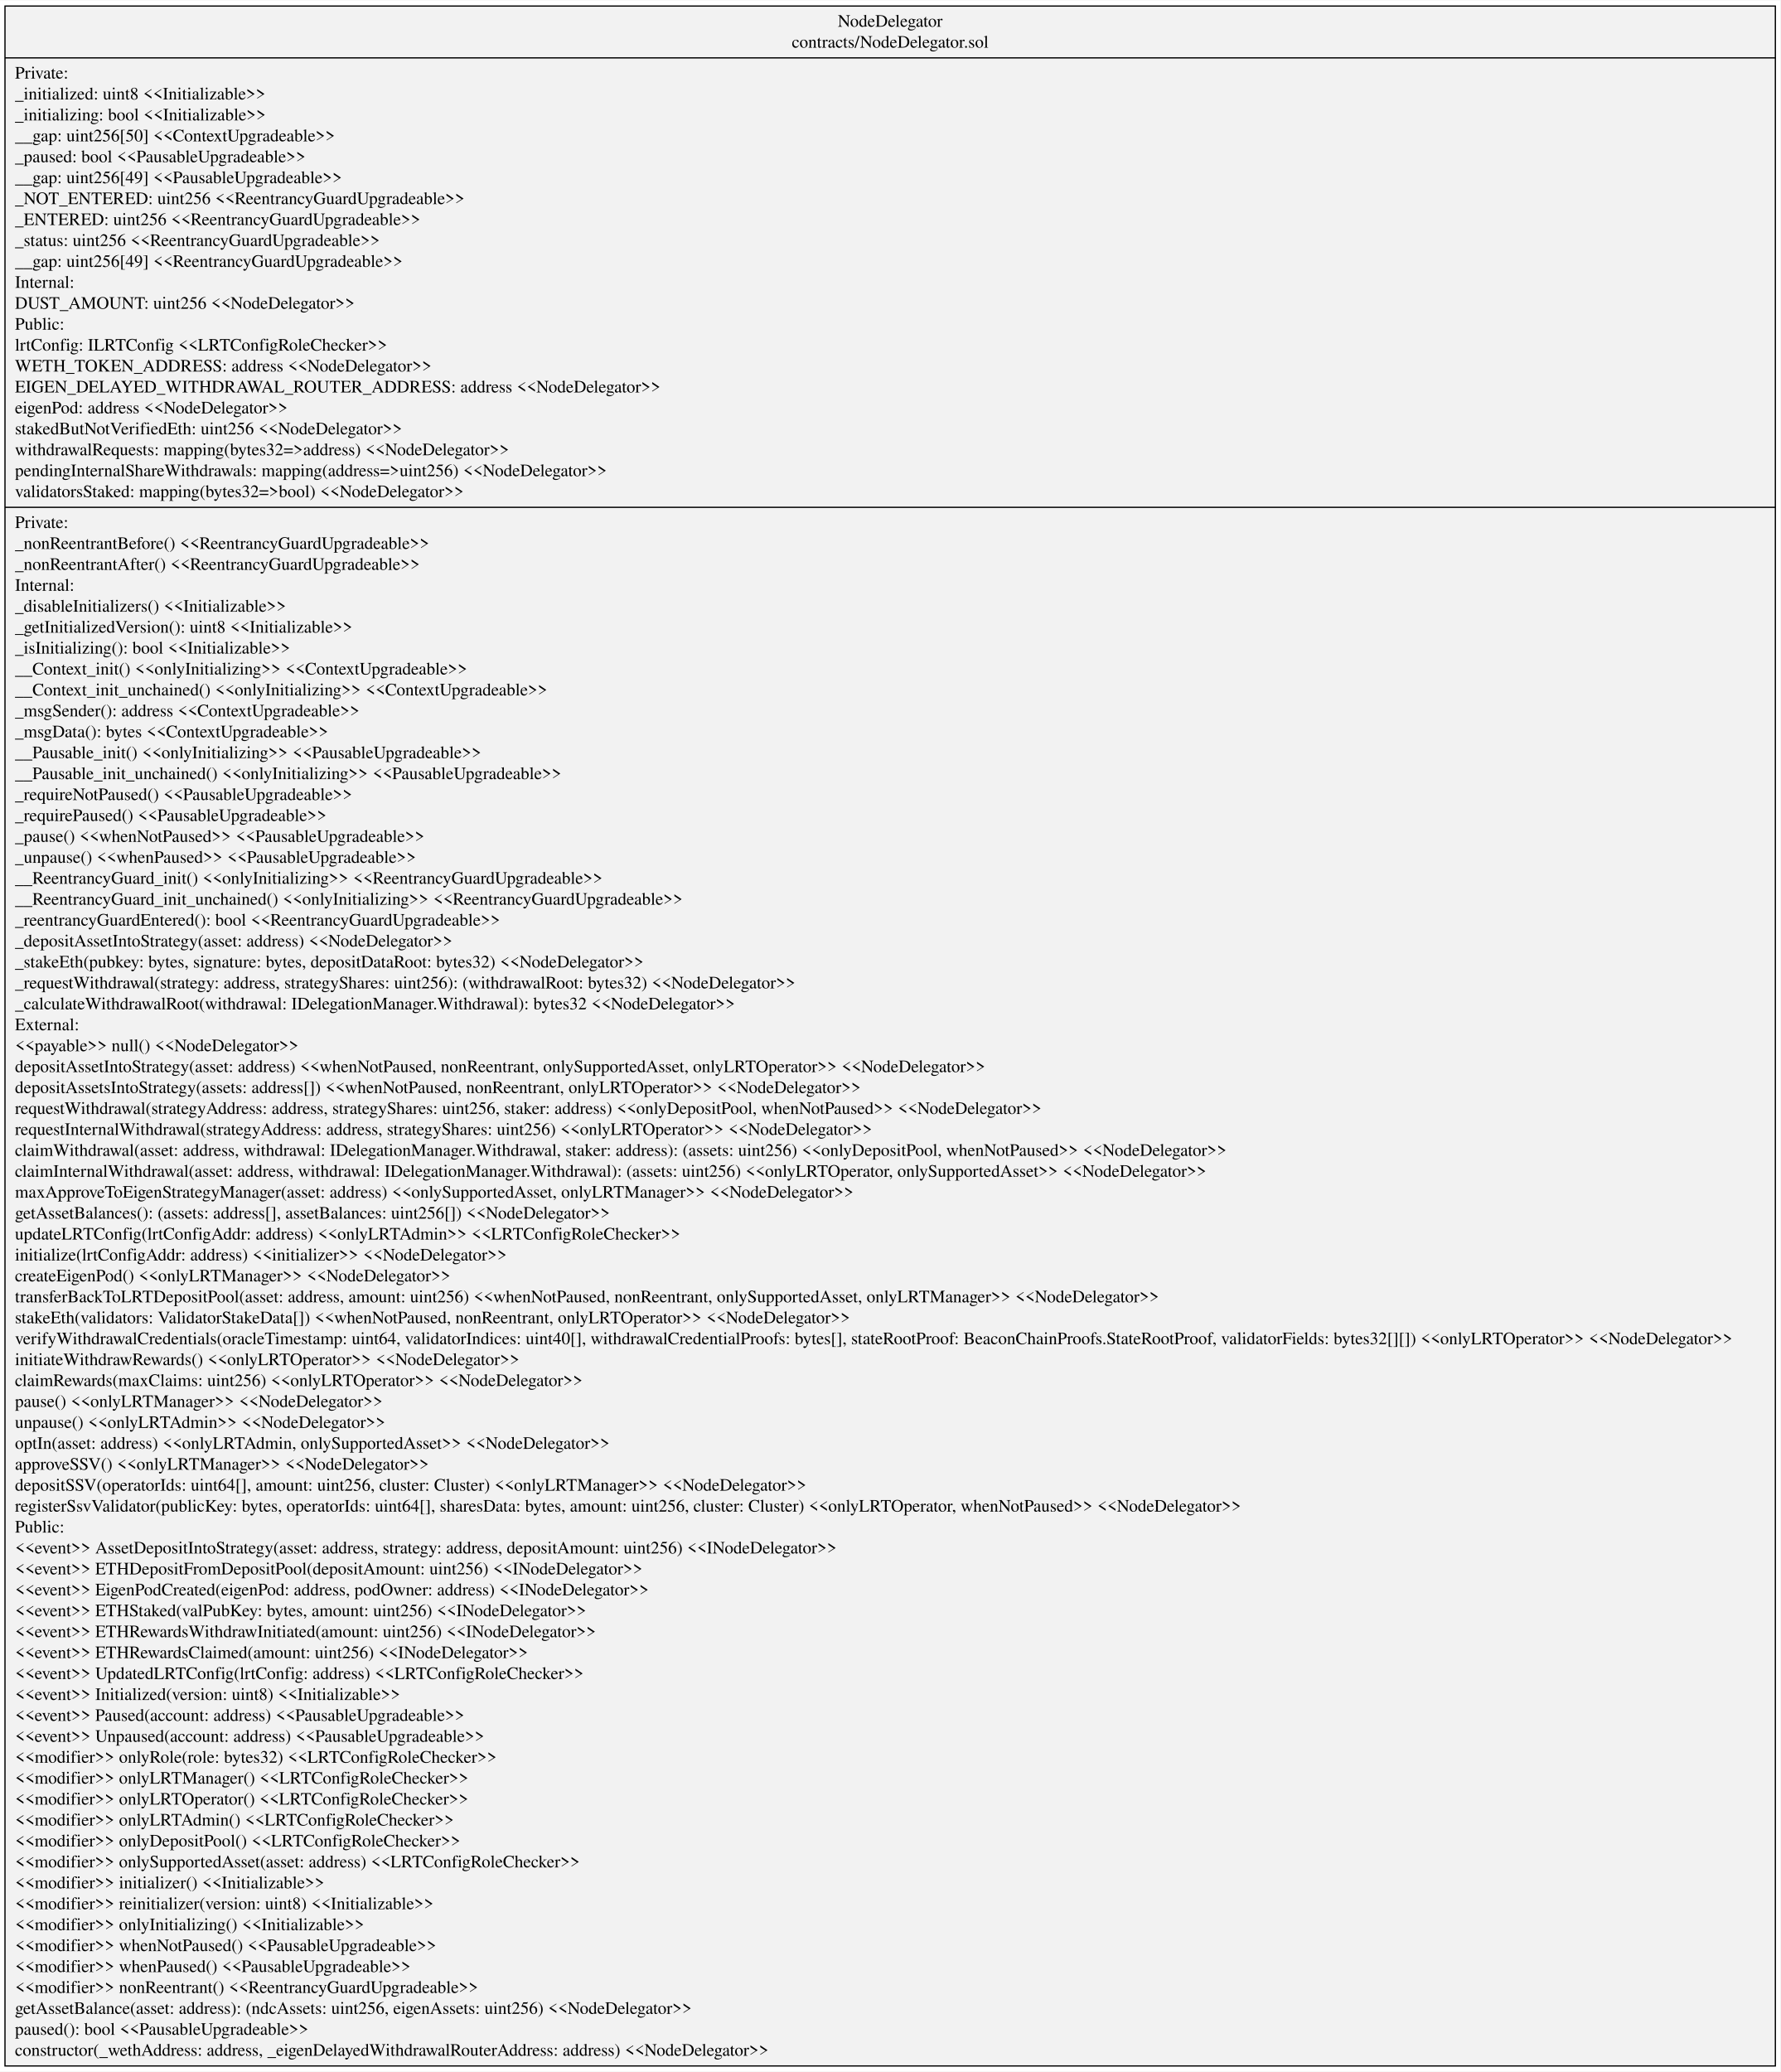
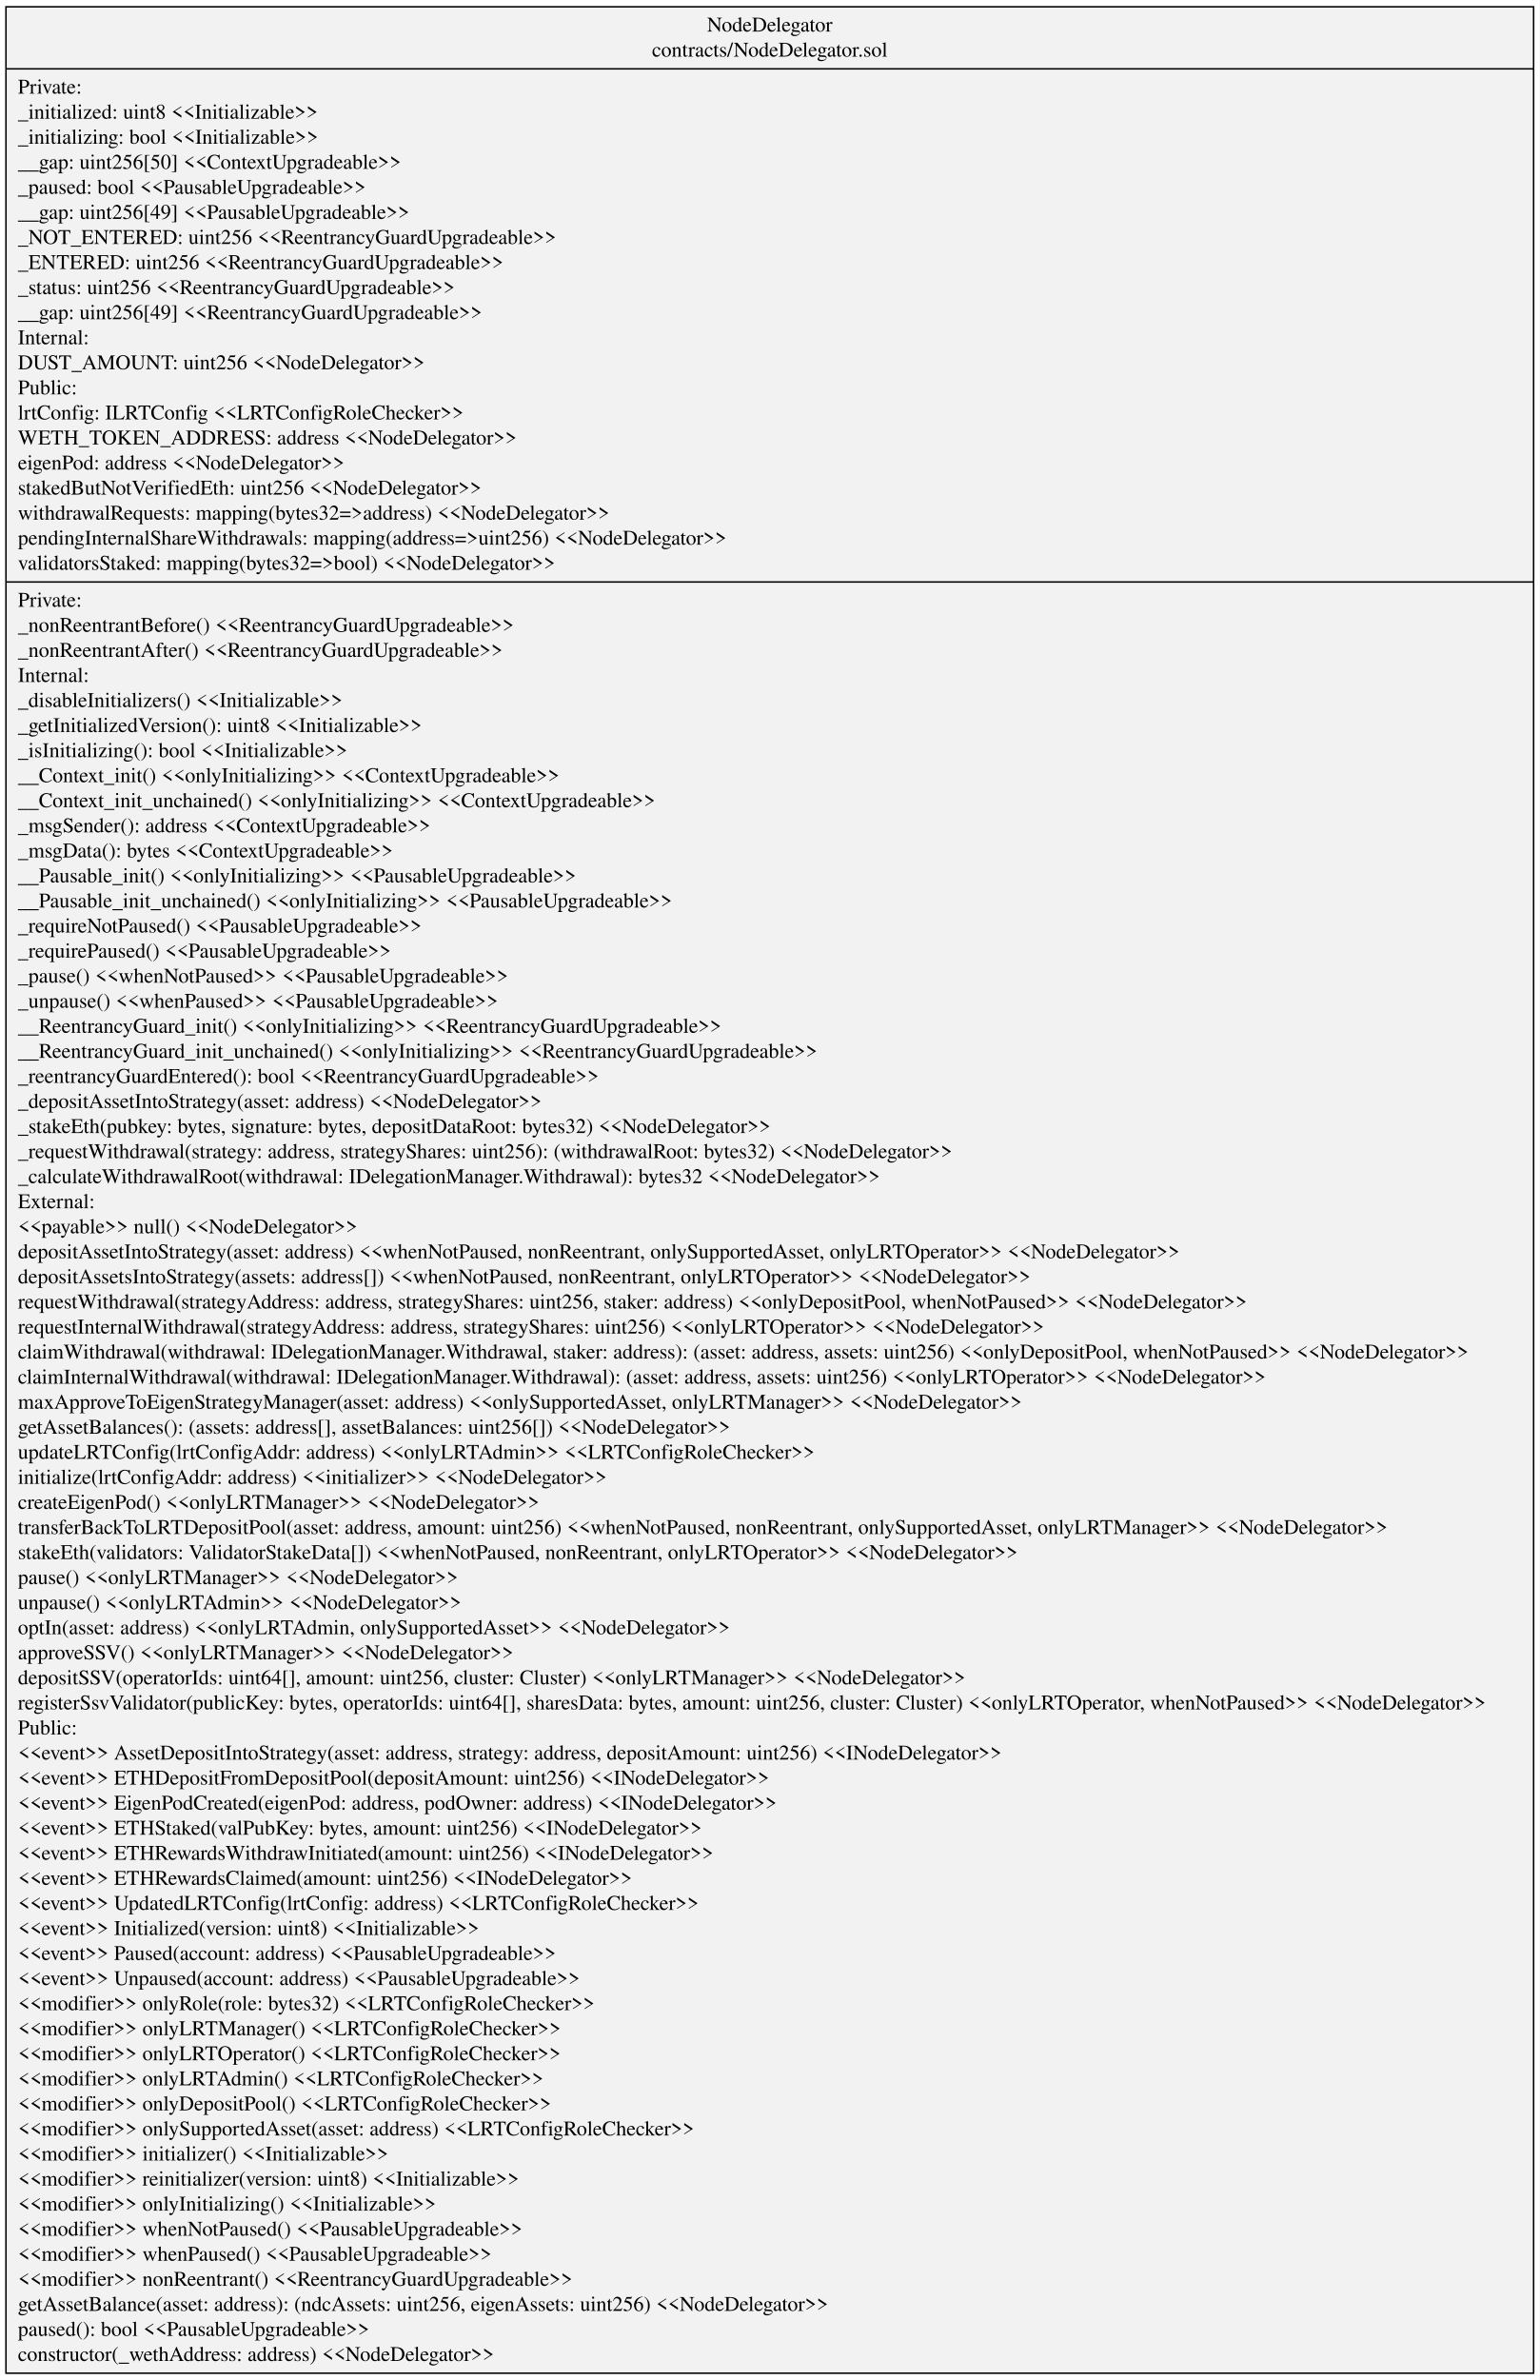
- <svg xmlns="http://www.w3.org/2000/svg" width="1429pt" height="1663pt" viewBox="0.00 0.00 1429.27 1662.60">
-   <g id="graph0" class="graph" transform="scale(1 1) rotate(0) translate(4 1658.6)">
-     <polygon fill="white" stroke="transparent" points="-4,4 -4,-1658.6 1425.27,-1658.6 1425.27,4 -4,4" />
+ <svg xmlns="http://www.w3.org/2000/svg" width="1032pt" height="1595pt" viewBox="0.00 0.00 1032.33 1595.40">
+   <g id="graph0" class="graph" transform="scale(1 1) rotate(0) translate(4 1591.4)">
+     <polygon fill="white" stroke="transparent" points="-4,4 -4,-1591.4 1028.33,-1591.4 1028.33,4 -4,4" />
    <g id="node1" class="node">
-       <polygon fill="#f2f2f2" stroke="black" points="0,-0.5 0,-1654.1 1421.27,-1654.1 1421.27,-0.5 0,-0.5" />
-       <text text-anchor="middle" x="710.64" y="-1637.5" font-family="Times,serif" font-size="14.00">NodeDelegator</text>
-       <text text-anchor="middle" x="710.64" y="-1620.7" font-family="Times,serif" font-size="14.00">contracts/NodeDelegator.sol</text>
-       <polyline fill="none" stroke="black" points="0,-1612.5 1421.27,-1612.5 " />
-       <text text-anchor="start" x="8" y="-1595.9" font-family="Times,serif" font-size="14.00">Private:</text>
-       <text text-anchor="start" x="8" y="-1579.1" font-family="Times,serif" font-size="14.00">   _initialized: uint8 &lt;&lt;Initializable&gt;&gt;</text>
-       <text text-anchor="start" x="8" y="-1562.3" font-family="Times,serif" font-size="14.00">   _initializing: bool &lt;&lt;Initializable&gt;&gt;</text>
-       <text text-anchor="start" x="8" y="-1545.5" font-family="Times,serif" font-size="14.00">   __gap: uint256[50] &lt;&lt;ContextUpgradeable&gt;&gt;</text>
-       <text text-anchor="start" x="8" y="-1528.7" font-family="Times,serif" font-size="14.00">   _paused: bool &lt;&lt;PausableUpgradeable&gt;&gt;</text>
-       <text text-anchor="start" x="8" y="-1511.9" font-family="Times,serif" font-size="14.00">   __gap: uint256[49] &lt;&lt;PausableUpgradeable&gt;&gt;</text>
-       <text text-anchor="start" x="8" y="-1495.1" font-family="Times,serif" font-size="14.00">   _NOT_ENTERED: uint256 &lt;&lt;ReentrancyGuardUpgradeable&gt;&gt;</text>
-       <text text-anchor="start" x="8" y="-1478.3" font-family="Times,serif" font-size="14.00">   _ENTERED: uint256 &lt;&lt;ReentrancyGuardUpgradeable&gt;&gt;</text>
-       <text text-anchor="start" x="8" y="-1461.5" font-family="Times,serif" font-size="14.00">   _status: uint256 &lt;&lt;ReentrancyGuardUpgradeable&gt;&gt;</text>
-       <text text-anchor="start" x="8" y="-1444.7" font-family="Times,serif" font-size="14.00">   __gap: uint256[49] &lt;&lt;ReentrancyGuardUpgradeable&gt;&gt;</text>
-       <text text-anchor="start" x="8" y="-1427.9" font-family="Times,serif" font-size="14.00">Internal:</text>
-       <text text-anchor="start" x="8" y="-1411.1" font-family="Times,serif" font-size="14.00">   DUST_AMOUNT: uint256 &lt;&lt;NodeDelegator&gt;&gt;</text>
-       <text text-anchor="start" x="8" y="-1394.3" font-family="Times,serif" font-size="14.00">Public:</text>
-       <text text-anchor="start" x="8" y="-1377.5" font-family="Times,serif" font-size="14.00">   lrtConfig: ILRTConfig &lt;&lt;LRTConfigRoleChecker&gt;&gt;</text>
-       <text text-anchor="start" x="8" y="-1360.7" font-family="Times,serif" font-size="14.00">   WETH_TOKEN_ADDRESS: address &lt;&lt;NodeDelegator&gt;&gt;</text>
-       <text text-anchor="start" x="8" y="-1343.9" font-family="Times,serif" font-size="14.00">   EIGEN_DELAYED_WITHDRAWAL_ROUTER_ADDRESS: address &lt;&lt;NodeDelegator&gt;&gt;</text>
-       <text text-anchor="start" x="8" y="-1327.1" font-family="Times,serif" font-size="14.00">   eigenPod: address &lt;&lt;NodeDelegator&gt;&gt;</text>
-       <text text-anchor="start" x="8" y="-1310.3" font-family="Times,serif" font-size="14.00">   stakedButNotVerifiedEth: uint256 &lt;&lt;NodeDelegator&gt;&gt;</text>
-       <text text-anchor="start" x="8" y="-1293.5" font-family="Times,serif" font-size="14.00">   withdrawalRequests: mapping(bytes32=&gt;address) &lt;&lt;NodeDelegator&gt;&gt;</text>
-       <text text-anchor="start" x="8" y="-1276.7" font-family="Times,serif" font-size="14.00">   pendingInternalShareWithdrawals: mapping(address=&gt;uint256) &lt;&lt;NodeDelegator&gt;&gt;</text>
-       <text text-anchor="start" x="8" y="-1259.9" font-family="Times,serif" font-size="14.00">   validatorsStaked: mapping(bytes32=&gt;bool) &lt;&lt;NodeDelegator&gt;&gt;</text>
-       <polyline fill="none" stroke="black" points="0,-1251.7 1421.27,-1251.7 " />
-       <text text-anchor="start" x="8" y="-1235.1" font-family="Times,serif" font-size="14.00">Private:</text>
-       <text text-anchor="start" x="8" y="-1218.3" font-family="Times,serif" font-size="14.00">    _nonReentrantBefore() &lt;&lt;ReentrancyGuardUpgradeable&gt;&gt;</text>
-       <text text-anchor="start" x="8" y="-1201.5" font-family="Times,serif" font-size="14.00">    _nonReentrantAfter() &lt;&lt;ReentrancyGuardUpgradeable&gt;&gt;</text>
-       <text text-anchor="start" x="8" y="-1184.7" font-family="Times,serif" font-size="14.00">Internal:</text>
-       <text text-anchor="start" x="8" y="-1167.9" font-family="Times,serif" font-size="14.00">    _disableInitializers() &lt;&lt;Initializable&gt;&gt;</text>
-       <text text-anchor="start" x="8" y="-1151.1" font-family="Times,serif" font-size="14.00">    _getInitializedVersion(): uint8 &lt;&lt;Initializable&gt;&gt;</text>
-       <text text-anchor="start" x="8" y="-1134.3" font-family="Times,serif" font-size="14.00">    _isInitializing(): bool &lt;&lt;Initializable&gt;&gt;</text>
-       <text text-anchor="start" x="8" y="-1117.5" font-family="Times,serif" font-size="14.00">    __Context_init() &lt;&lt;onlyInitializing&gt;&gt; &lt;&lt;ContextUpgradeable&gt;&gt;</text>
-       <text text-anchor="start" x="8" y="-1100.7" font-family="Times,serif" font-size="14.00">    __Context_init_unchained() &lt;&lt;onlyInitializing&gt;&gt; &lt;&lt;ContextUpgradeable&gt;&gt;</text>
-       <text text-anchor="start" x="8" y="-1083.9" font-family="Times,serif" font-size="14.00">    _msgSender(): address &lt;&lt;ContextUpgradeable&gt;&gt;</text>
-       <text text-anchor="start" x="8" y="-1067.1" font-family="Times,serif" font-size="14.00">    _msgData(): bytes &lt;&lt;ContextUpgradeable&gt;&gt;</text>
-       <text text-anchor="start" x="8" y="-1050.3" font-family="Times,serif" font-size="14.00">    __Pausable_init() &lt;&lt;onlyInitializing&gt;&gt; &lt;&lt;PausableUpgradeable&gt;&gt;</text>
-       <text text-anchor="start" x="8" y="-1033.5" font-family="Times,serif" font-size="14.00">    __Pausable_init_unchained() &lt;&lt;onlyInitializing&gt;&gt; &lt;&lt;PausableUpgradeable&gt;&gt;</text>
-       <text text-anchor="start" x="8" y="-1016.7" font-family="Times,serif" font-size="14.00">    _requireNotPaused() &lt;&lt;PausableUpgradeable&gt;&gt;</text>
-       <text text-anchor="start" x="8" y="-999.9" font-family="Times,serif" font-size="14.00">    _requirePaused() &lt;&lt;PausableUpgradeable&gt;&gt;</text>
-       <text text-anchor="start" x="8" y="-983.1" font-family="Times,serif" font-size="14.00">    _pause() &lt;&lt;whenNotPaused&gt;&gt; &lt;&lt;PausableUpgradeable&gt;&gt;</text>
-       <text text-anchor="start" x="8" y="-966.3" font-family="Times,serif" font-size="14.00">    _unpause() &lt;&lt;whenPaused&gt;&gt; &lt;&lt;PausableUpgradeable&gt;&gt;</text>
-       <text text-anchor="start" x="8" y="-949.5" font-family="Times,serif" font-size="14.00">    __ReentrancyGuard_init() &lt;&lt;onlyInitializing&gt;&gt; &lt;&lt;ReentrancyGuardUpgradeable&gt;&gt;</text>
-       <text text-anchor="start" x="8" y="-932.7" font-family="Times,serif" font-size="14.00">    __ReentrancyGuard_init_unchained() &lt;&lt;onlyInitializing&gt;&gt; &lt;&lt;ReentrancyGuardUpgradeable&gt;&gt;</text>
-       <text text-anchor="start" x="8" y="-915.9" font-family="Times,serif" font-size="14.00">    _reentrancyGuardEntered(): bool &lt;&lt;ReentrancyGuardUpgradeable&gt;&gt;</text>
-       <text text-anchor="start" x="8" y="-899.1" font-family="Times,serif" font-size="14.00">    _depositAssetIntoStrategy(asset: address) &lt;&lt;NodeDelegator&gt;&gt;</text>
-       <text text-anchor="start" x="8" y="-882.3" font-family="Times,serif" font-size="14.00">    _stakeEth(pubkey: bytes, signature: bytes, depositDataRoot: bytes32) &lt;&lt;NodeDelegator&gt;&gt;</text>
-       <text text-anchor="start" x="8" y="-865.5" font-family="Times,serif" font-size="14.00">    _requestWithdrawal(strategy: address, strategyShares: uint256): (withdrawalRoot: bytes32) &lt;&lt;NodeDelegator&gt;&gt;</text>
-       <text text-anchor="start" x="8" y="-848.7" font-family="Times,serif" font-size="14.00">    _calculateWithdrawalRoot(withdrawal: IDelegationManager.Withdrawal): bytes32 &lt;&lt;NodeDelegator&gt;&gt;</text>
-       <text text-anchor="start" x="8" y="-831.9" font-family="Times,serif" font-size="14.00">External:</text>
-       <text text-anchor="start" x="8" y="-815.1" font-family="Times,serif" font-size="14.00">    &lt;&lt;payable&gt;&gt; null() &lt;&lt;NodeDelegator&gt;&gt;</text>
-       <text text-anchor="start" x="8" y="-798.3" font-family="Times,serif" font-size="14.00">    depositAssetIntoStrategy(asset: address) &lt;&lt;whenNotPaused, nonReentrant, onlySupportedAsset, onlyLRTOperator&gt;&gt; &lt;&lt;NodeDelegator&gt;&gt;</text>
-       <text text-anchor="start" x="8" y="-781.5" font-family="Times,serif" font-size="14.00">    depositAssetsIntoStrategy(assets: address[]) &lt;&lt;whenNotPaused, nonReentrant, onlyLRTOperator&gt;&gt; &lt;&lt;NodeDelegator&gt;&gt;</text>
-       <text text-anchor="start" x="8" y="-764.7" font-family="Times,serif" font-size="14.00">    requestWithdrawal(strategyAddress: address, strategyShares: uint256, staker: address) &lt;&lt;onlyDepositPool, whenNotPaused&gt;&gt; &lt;&lt;NodeDelegator&gt;&gt;</text>
-       <text text-anchor="start" x="8" y="-747.9" font-family="Times,serif" font-size="14.00">    requestInternalWithdrawal(strategyAddress: address, strategyShares: uint256) &lt;&lt;onlyLRTOperator&gt;&gt; &lt;&lt;NodeDelegator&gt;&gt;</text>
-       <text text-anchor="start" x="8" y="-731.1" font-family="Times,serif" font-size="14.00">    claimWithdrawal(asset: address, withdrawal: IDelegationManager.Withdrawal, staker: address): (assets: uint256) &lt;&lt;onlyDepositPool, whenNotPaused&gt;&gt; &lt;&lt;NodeDelegator&gt;&gt;</text>
-       <text text-anchor="start" x="8" y="-714.3" font-family="Times,serif" font-size="14.00">    claimInternalWithdrawal(asset: address, withdrawal: IDelegationManager.Withdrawal): (assets: uint256) &lt;&lt;onlyLRTOperator, onlySupportedAsset&gt;&gt; &lt;&lt;NodeDelegator&gt;&gt;</text>
-       <text text-anchor="start" x="8" y="-697.5" font-family="Times,serif" font-size="14.00">    maxApproveToEigenStrategyManager(asset: address) &lt;&lt;onlySupportedAsset, onlyLRTManager&gt;&gt; &lt;&lt;NodeDelegator&gt;&gt;</text>
-       <text text-anchor="start" x="8" y="-680.7" font-family="Times,serif" font-size="14.00">    getAssetBalances(): (assets: address[], assetBalances: uint256[]) &lt;&lt;NodeDelegator&gt;&gt;</text>
-       <text text-anchor="start" x="8" y="-663.9" font-family="Times,serif" font-size="14.00">    updateLRTConfig(lrtConfigAddr: address) &lt;&lt;onlyLRTAdmin&gt;&gt; &lt;&lt;LRTConfigRoleChecker&gt;&gt;</text>
-       <text text-anchor="start" x="8" y="-647.1" font-family="Times,serif" font-size="14.00">    initialize(lrtConfigAddr: address) &lt;&lt;initializer&gt;&gt; &lt;&lt;NodeDelegator&gt;&gt;</text>
-       <text text-anchor="start" x="8" y="-630.3" font-family="Times,serif" font-size="14.00">    createEigenPod() &lt;&lt;onlyLRTManager&gt;&gt; &lt;&lt;NodeDelegator&gt;&gt;</text>
-       <text text-anchor="start" x="8" y="-613.5" font-family="Times,serif" font-size="14.00">    transferBackToLRTDepositPool(asset: address, amount: uint256) &lt;&lt;whenNotPaused, nonReentrant, onlySupportedAsset, onlyLRTManager&gt;&gt; &lt;&lt;NodeDelegator&gt;&gt;</text>
-       <text text-anchor="start" x="8" y="-596.7" font-family="Times,serif" font-size="14.00">    stakeEth(validators: ValidatorStakeData[]) &lt;&lt;whenNotPaused, nonReentrant, onlyLRTOperator&gt;&gt; &lt;&lt;NodeDelegator&gt;&gt;</text>
-       <text text-anchor="start" x="8" y="-579.9" font-family="Times,serif" font-size="14.00">    verifyWithdrawalCredentials(oracleTimestamp: uint64, validatorIndices: uint40[], withdrawalCredentialProofs: bytes[], stateRootProof: BeaconChainProofs.StateRootProof, validatorFields: bytes32[][]) &lt;&lt;onlyLRTOperator&gt;&gt; &lt;&lt;NodeDelegator&gt;&gt;</text>
-       <text text-anchor="start" x="8" y="-563.1" font-family="Times,serif" font-size="14.00">    initiateWithdrawRewards() &lt;&lt;onlyLRTOperator&gt;&gt; &lt;&lt;NodeDelegator&gt;&gt;</text>
-       <text text-anchor="start" x="8" y="-546.3" font-family="Times,serif" font-size="14.00">    claimRewards(maxClaims: uint256) &lt;&lt;onlyLRTOperator&gt;&gt; &lt;&lt;NodeDelegator&gt;&gt;</text>
+       <polygon fill="#f2f2f2" stroke="black" points="0,-0.5 0,-1586.9 1024.33,-1586.9 1024.33,-0.5 0,-0.5" />
+       <text text-anchor="middle" x="512.16" y="-1570.3" font-family="Times,serif" font-size="14.00">NodeDelegator</text>
+       <text text-anchor="middle" x="512.16" y="-1553.5" font-family="Times,serif" font-size="14.00">contracts/NodeDelegator.sol</text>
+       <polyline fill="none" stroke="black" points="0,-1545.3 1024.33,-1545.3 " />
+       <text text-anchor="start" x="8" y="-1528.7" font-family="Times,serif" font-size="14.00">Private:</text>
+       <text text-anchor="start" x="8" y="-1511.9" font-family="Times,serif" font-size="14.00">   _initialized: uint8 &lt;&lt;Initializable&gt;&gt;</text>
+       <text text-anchor="start" x="8" y="-1495.1" font-family="Times,serif" font-size="14.00">   _initializing: bool &lt;&lt;Initializable&gt;&gt;</text>
+       <text text-anchor="start" x="8" y="-1478.3" font-family="Times,serif" font-size="14.00">   __gap: uint256[50] &lt;&lt;ContextUpgradeable&gt;&gt;</text>
+       <text text-anchor="start" x="8" y="-1461.5" font-family="Times,serif" font-size="14.00">   _paused: bool &lt;&lt;PausableUpgradeable&gt;&gt;</text>
+       <text text-anchor="start" x="8" y="-1444.7" font-family="Times,serif" font-size="14.00">   __gap: uint256[49] &lt;&lt;PausableUpgradeable&gt;&gt;</text>
+       <text text-anchor="start" x="8" y="-1427.9" font-family="Times,serif" font-size="14.00">   _NOT_ENTERED: uint256 &lt;&lt;ReentrancyGuardUpgradeable&gt;&gt;</text>
+       <text text-anchor="start" x="8" y="-1411.1" font-family="Times,serif" font-size="14.00">   _ENTERED: uint256 &lt;&lt;ReentrancyGuardUpgradeable&gt;&gt;</text>
+       <text text-anchor="start" x="8" y="-1394.3" font-family="Times,serif" font-size="14.00">   _status: uint256 &lt;&lt;ReentrancyGuardUpgradeable&gt;&gt;</text>
+       <text text-anchor="start" x="8" y="-1377.5" font-family="Times,serif" font-size="14.00">   __gap: uint256[49] &lt;&lt;ReentrancyGuardUpgradeable&gt;&gt;</text>
+       <text text-anchor="start" x="8" y="-1360.7" font-family="Times,serif" font-size="14.00">Internal:</text>
+       <text text-anchor="start" x="8" y="-1343.9" font-family="Times,serif" font-size="14.00">   DUST_AMOUNT: uint256 &lt;&lt;NodeDelegator&gt;&gt;</text>
+       <text text-anchor="start" x="8" y="-1327.1" font-family="Times,serif" font-size="14.00">Public:</text>
+       <text text-anchor="start" x="8" y="-1310.3" font-family="Times,serif" font-size="14.00">   lrtConfig: ILRTConfig &lt;&lt;LRTConfigRoleChecker&gt;&gt;</text>
+       <text text-anchor="start" x="8" y="-1293.5" font-family="Times,serif" font-size="14.00">   WETH_TOKEN_ADDRESS: address &lt;&lt;NodeDelegator&gt;&gt;</text>
+       <text text-anchor="start" x="8" y="-1276.7" font-family="Times,serif" font-size="14.00">   eigenPod: address &lt;&lt;NodeDelegator&gt;&gt;</text>
+       <text text-anchor="start" x="8" y="-1259.9" font-family="Times,serif" font-size="14.00">   stakedButNotVerifiedEth: uint256 &lt;&lt;NodeDelegator&gt;&gt;</text>
+       <text text-anchor="start" x="8" y="-1243.1" font-family="Times,serif" font-size="14.00">   withdrawalRequests: mapping(bytes32=&gt;address) &lt;&lt;NodeDelegator&gt;&gt;</text>
+       <text text-anchor="start" x="8" y="-1226.3" font-family="Times,serif" font-size="14.00">   pendingInternalShareWithdrawals: mapping(address=&gt;uint256) &lt;&lt;NodeDelegator&gt;&gt;</text>
+       <text text-anchor="start" x="8" y="-1209.5" font-family="Times,serif" font-size="14.00">   validatorsStaked: mapping(bytes32=&gt;bool) &lt;&lt;NodeDelegator&gt;&gt;</text>
+       <polyline fill="none" stroke="black" points="0,-1201.3 1024.33,-1201.3 " />
+       <text text-anchor="start" x="8" y="-1184.7" font-family="Times,serif" font-size="14.00">Private:</text>
+       <text text-anchor="start" x="8" y="-1167.9" font-family="Times,serif" font-size="14.00">    _nonReentrantBefore() &lt;&lt;ReentrancyGuardUpgradeable&gt;&gt;</text>
+       <text text-anchor="start" x="8" y="-1151.1" font-family="Times,serif" font-size="14.00">    _nonReentrantAfter() &lt;&lt;ReentrancyGuardUpgradeable&gt;&gt;</text>
+       <text text-anchor="start" x="8" y="-1134.3" font-family="Times,serif" font-size="14.00">Internal:</text>
+       <text text-anchor="start" x="8" y="-1117.5" font-family="Times,serif" font-size="14.00">    _disableInitializers() &lt;&lt;Initializable&gt;&gt;</text>
+       <text text-anchor="start" x="8" y="-1100.7" font-family="Times,serif" font-size="14.00">    _getInitializedVersion(): uint8 &lt;&lt;Initializable&gt;&gt;</text>
+       <text text-anchor="start" x="8" y="-1083.9" font-family="Times,serif" font-size="14.00">    _isInitializing(): bool &lt;&lt;Initializable&gt;&gt;</text>
+       <text text-anchor="start" x="8" y="-1067.1" font-family="Times,serif" font-size="14.00">    __Context_init() &lt;&lt;onlyInitializing&gt;&gt; &lt;&lt;ContextUpgradeable&gt;&gt;</text>
+       <text text-anchor="start" x="8" y="-1050.3" font-family="Times,serif" font-size="14.00">    __Context_init_unchained() &lt;&lt;onlyInitializing&gt;&gt; &lt;&lt;ContextUpgradeable&gt;&gt;</text>
+       <text text-anchor="start" x="8" y="-1033.5" font-family="Times,serif" font-size="14.00">    _msgSender(): address &lt;&lt;ContextUpgradeable&gt;&gt;</text>
+       <text text-anchor="start" x="8" y="-1016.7" font-family="Times,serif" font-size="14.00">    _msgData(): bytes &lt;&lt;ContextUpgradeable&gt;&gt;</text>
+       <text text-anchor="start" x="8" y="-999.9" font-family="Times,serif" font-size="14.00">    __Pausable_init() &lt;&lt;onlyInitializing&gt;&gt; &lt;&lt;PausableUpgradeable&gt;&gt;</text>
+       <text text-anchor="start" x="8" y="-983.1" font-family="Times,serif" font-size="14.00">    __Pausable_init_unchained() &lt;&lt;onlyInitializing&gt;&gt; &lt;&lt;PausableUpgradeable&gt;&gt;</text>
+       <text text-anchor="start" x="8" y="-966.3" font-family="Times,serif" font-size="14.00">    _requireNotPaused() &lt;&lt;PausableUpgradeable&gt;&gt;</text>
+       <text text-anchor="start" x="8" y="-949.5" font-family="Times,serif" font-size="14.00">    _requirePaused() &lt;&lt;PausableUpgradeable&gt;&gt;</text>
+       <text text-anchor="start" x="8" y="-932.7" font-family="Times,serif" font-size="14.00">    _pause() &lt;&lt;whenNotPaused&gt;&gt; &lt;&lt;PausableUpgradeable&gt;&gt;</text>
+       <text text-anchor="start" x="8" y="-915.9" font-family="Times,serif" font-size="14.00">    _unpause() &lt;&lt;whenPaused&gt;&gt; &lt;&lt;PausableUpgradeable&gt;&gt;</text>
+       <text text-anchor="start" x="8" y="-899.1" font-family="Times,serif" font-size="14.00">    __ReentrancyGuard_init() &lt;&lt;onlyInitializing&gt;&gt; &lt;&lt;ReentrancyGuardUpgradeable&gt;&gt;</text>
+       <text text-anchor="start" x="8" y="-882.3" font-family="Times,serif" font-size="14.00">    __ReentrancyGuard_init_unchained() &lt;&lt;onlyInitializing&gt;&gt; &lt;&lt;ReentrancyGuardUpgradeable&gt;&gt;</text>
+       <text text-anchor="start" x="8" y="-865.5" font-family="Times,serif" font-size="14.00">    _reentrancyGuardEntered(): bool &lt;&lt;ReentrancyGuardUpgradeable&gt;&gt;</text>
+       <text text-anchor="start" x="8" y="-848.7" font-family="Times,serif" font-size="14.00">    _depositAssetIntoStrategy(asset: address) &lt;&lt;NodeDelegator&gt;&gt;</text>
+       <text text-anchor="start" x="8" y="-831.9" font-family="Times,serif" font-size="14.00">    _stakeEth(pubkey: bytes, signature: bytes, depositDataRoot: bytes32) &lt;&lt;NodeDelegator&gt;&gt;</text>
+       <text text-anchor="start" x="8" y="-815.1" font-family="Times,serif" font-size="14.00">    _requestWithdrawal(strategy: address, strategyShares: uint256): (withdrawalRoot: bytes32) &lt;&lt;NodeDelegator&gt;&gt;</text>
+       <text text-anchor="start" x="8" y="-798.3" font-family="Times,serif" font-size="14.00">    _calculateWithdrawalRoot(withdrawal: IDelegationManager.Withdrawal): bytes32 &lt;&lt;NodeDelegator&gt;&gt;</text>
+       <text text-anchor="start" x="8" y="-781.5" font-family="Times,serif" font-size="14.00">External:</text>
+       <text text-anchor="start" x="8" y="-764.7" font-family="Times,serif" font-size="14.00">    &lt;&lt;payable&gt;&gt; null() &lt;&lt;NodeDelegator&gt;&gt;</text>
+       <text text-anchor="start" x="8" y="-747.9" font-family="Times,serif" font-size="14.00">    depositAssetIntoStrategy(asset: address) &lt;&lt;whenNotPaused, nonReentrant, onlySupportedAsset, onlyLRTOperator&gt;&gt; &lt;&lt;NodeDelegator&gt;&gt;</text>
+       <text text-anchor="start" x="8" y="-731.1" font-family="Times,serif" font-size="14.00">    depositAssetsIntoStrategy(assets: address[]) &lt;&lt;whenNotPaused, nonReentrant, onlyLRTOperator&gt;&gt; &lt;&lt;NodeDelegator&gt;&gt;</text>
+       <text text-anchor="start" x="8" y="-714.3" font-family="Times,serif" font-size="14.00">    requestWithdrawal(strategyAddress: address, strategyShares: uint256, staker: address) &lt;&lt;onlyDepositPool, whenNotPaused&gt;&gt; &lt;&lt;NodeDelegator&gt;&gt;</text>
+       <text text-anchor="start" x="8" y="-697.5" font-family="Times,serif" font-size="14.00">    requestInternalWithdrawal(strategyAddress: address, strategyShares: uint256) &lt;&lt;onlyLRTOperator&gt;&gt; &lt;&lt;NodeDelegator&gt;&gt;</text>
+       <text text-anchor="start" x="8" y="-680.7" font-family="Times,serif" font-size="14.00">    claimWithdrawal(withdrawal: IDelegationManager.Withdrawal, staker: address): (asset: address, assets: uint256) &lt;&lt;onlyDepositPool, whenNotPaused&gt;&gt; &lt;&lt;NodeDelegator&gt;&gt;</text>
+       <text text-anchor="start" x="8" y="-663.9" font-family="Times,serif" font-size="14.00">    claimInternalWithdrawal(withdrawal: IDelegationManager.Withdrawal): (asset: address, assets: uint256) &lt;&lt;onlyLRTOperator&gt;&gt; &lt;&lt;NodeDelegator&gt;&gt;</text>
+       <text text-anchor="start" x="8" y="-647.1" font-family="Times,serif" font-size="14.00">    maxApproveToEigenStrategyManager(asset: address) &lt;&lt;onlySupportedAsset, onlyLRTManager&gt;&gt; &lt;&lt;NodeDelegator&gt;&gt;</text>
+       <text text-anchor="start" x="8" y="-630.3" font-family="Times,serif" font-size="14.00">    getAssetBalances(): (assets: address[], assetBalances: uint256[]) &lt;&lt;NodeDelegator&gt;&gt;</text>
+       <text text-anchor="start" x="8" y="-613.5" font-family="Times,serif" font-size="14.00">    updateLRTConfig(lrtConfigAddr: address) &lt;&lt;onlyLRTAdmin&gt;&gt; &lt;&lt;LRTConfigRoleChecker&gt;&gt;</text>
+       <text text-anchor="start" x="8" y="-596.7" font-family="Times,serif" font-size="14.00">    initialize(lrtConfigAddr: address) &lt;&lt;initializer&gt;&gt; &lt;&lt;NodeDelegator&gt;&gt;</text>
+       <text text-anchor="start" x="8" y="-579.9" font-family="Times,serif" font-size="14.00">    createEigenPod() &lt;&lt;onlyLRTManager&gt;&gt; &lt;&lt;NodeDelegator&gt;&gt;</text>
+       <text text-anchor="start" x="8" y="-563.1" font-family="Times,serif" font-size="14.00">    transferBackToLRTDepositPool(asset: address, amount: uint256) &lt;&lt;whenNotPaused, nonReentrant, onlySupportedAsset, onlyLRTManager&gt;&gt; &lt;&lt;NodeDelegator&gt;&gt;</text>
+       <text text-anchor="start" x="8" y="-546.3" font-family="Times,serif" font-size="14.00">    stakeEth(validators: ValidatorStakeData[]) &lt;&lt;whenNotPaused, nonReentrant, onlyLRTOperator&gt;&gt; &lt;&lt;NodeDelegator&gt;&gt;</text>
      <text text-anchor="start" x="8" y="-529.5" font-family="Times,serif" font-size="14.00">    pause() &lt;&lt;onlyLRTManager&gt;&gt; &lt;&lt;NodeDelegator&gt;&gt;</text>
      <text text-anchor="start" x="8" y="-512.7" font-family="Times,serif" font-size="14.00">    unpause() &lt;&lt;onlyLRTAdmin&gt;&gt; &lt;&lt;NodeDelegator&gt;&gt;</text>
      <text text-anchor="start" x="8" y="-495.9" font-family="Times,serif" font-size="14.00">    optIn(asset: address) &lt;&lt;onlyLRTAdmin, onlySupportedAsset&gt;&gt; &lt;&lt;NodeDelegator&gt;&gt;</text>
      <text text-anchor="start" x="8" y="-479.1" font-family="Times,serif" font-size="14.00">    approveSSV() &lt;&lt;onlyLRTManager&gt;&gt; &lt;&lt;NodeDelegator&gt;&gt;</text>
      <text text-anchor="start" x="8" y="-462.3" font-family="Times,serif" font-size="14.00">    depositSSV(operatorIds: uint64[], amount: uint256, cluster: Cluster) &lt;&lt;onlyLRTManager&gt;&gt; &lt;&lt;NodeDelegator&gt;&gt;</text>
      <text text-anchor="start" x="8" y="-445.5" font-family="Times,serif" font-size="14.00">    registerSsvValidator(publicKey: bytes, operatorIds: uint64[], sharesData: bytes, amount: uint256, cluster: Cluster) &lt;&lt;onlyLRTOperator, whenNotPaused&gt;&gt; &lt;&lt;NodeDelegator&gt;&gt;</text>
      <text text-anchor="start" x="8" y="-428.7" font-family="Times,serif" font-size="14.00">Public:</text>
      <text text-anchor="start" x="8" y="-411.9" font-family="Times,serif" font-size="14.00">    &lt;&lt;event&gt;&gt; AssetDepositIntoStrategy(asset: address, strategy: address, depositAmount: uint256) &lt;&lt;INodeDelegator&gt;&gt;</text>
      <text text-anchor="start" x="8" y="-395.1" font-family="Times,serif" font-size="14.00">    &lt;&lt;event&gt;&gt; ETHDepositFromDepositPool(depositAmount: uint256) &lt;&lt;INodeDelegator&gt;&gt;</text>
      <text text-anchor="start" x="8" y="-378.3" font-family="Times,serif" font-size="14.00">    &lt;&lt;event&gt;&gt; EigenPodCreated(eigenPod: address, podOwner: address) &lt;&lt;INodeDelegator&gt;&gt;</text>
      <text text-anchor="start" x="8" y="-361.5" font-family="Times,serif" font-size="14.00">    &lt;&lt;event&gt;&gt; ETHStaked(valPubKey: bytes, amount: uint256) &lt;&lt;INodeDelegator&gt;&gt;</text>
      <text text-anchor="start" x="8" y="-344.7" font-family="Times,serif" font-size="14.00">    &lt;&lt;event&gt;&gt; ETHRewardsWithdrawInitiated(amount: uint256) &lt;&lt;INodeDelegator&gt;&gt;</text>
      <text text-anchor="start" x="8" y="-327.9" font-family="Times,serif" font-size="14.00">    &lt;&lt;event&gt;&gt; ETHRewardsClaimed(amount: uint256) &lt;&lt;INodeDelegator&gt;&gt;</text>
      <text text-anchor="start" x="8" y="-311.1" font-family="Times,serif" font-size="14.00">    &lt;&lt;event&gt;&gt; UpdatedLRTConfig(lrtConfig: address) &lt;&lt;LRTConfigRoleChecker&gt;&gt;</text>
      <text text-anchor="start" x="8" y="-294.3" font-family="Times,serif" font-size="14.00">    &lt;&lt;event&gt;&gt; Initialized(version: uint8) &lt;&lt;Initializable&gt;&gt;</text>
      <text text-anchor="start" x="8" y="-277.5" font-family="Times,serif" font-size="14.00">    &lt;&lt;event&gt;&gt; Paused(account: address) &lt;&lt;PausableUpgradeable&gt;&gt;</text>
      <text text-anchor="start" x="8" y="-260.7" font-family="Times,serif" font-size="14.00">    &lt;&lt;event&gt;&gt; Unpaused(account: address) &lt;&lt;PausableUpgradeable&gt;&gt;</text>
      <text text-anchor="start" x="8" y="-243.9" font-family="Times,serif" font-size="14.00">    &lt;&lt;modifier&gt;&gt; onlyRole(role: bytes32) &lt;&lt;LRTConfigRoleChecker&gt;&gt;</text>
      <text text-anchor="start" x="8" y="-227.1" font-family="Times,serif" font-size="14.00">    &lt;&lt;modifier&gt;&gt; onlyLRTManager() &lt;&lt;LRTConfigRoleChecker&gt;&gt;</text>
      <text text-anchor="start" x="8" y="-210.3" font-family="Times,serif" font-size="14.00">    &lt;&lt;modifier&gt;&gt; onlyLRTOperator() &lt;&lt;LRTConfigRoleChecker&gt;&gt;</text>
      <text text-anchor="start" x="8" y="-193.5" font-family="Times,serif" font-size="14.00">    &lt;&lt;modifier&gt;&gt; onlyLRTAdmin() &lt;&lt;LRTConfigRoleChecker&gt;&gt;</text>
      <text text-anchor="start" x="8" y="-176.7" font-family="Times,serif" font-size="14.00">    &lt;&lt;modifier&gt;&gt; onlyDepositPool() &lt;&lt;LRTConfigRoleChecker&gt;&gt;</text>
      <text text-anchor="start" x="8" y="-159.9" font-family="Times,serif" font-size="14.00">    &lt;&lt;modifier&gt;&gt; onlySupportedAsset(asset: address) &lt;&lt;LRTConfigRoleChecker&gt;&gt;</text>
      <text text-anchor="start" x="8" y="-143.1" font-family="Times,serif" font-size="14.00">    &lt;&lt;modifier&gt;&gt; initializer() &lt;&lt;Initializable&gt;&gt;</text>
      <text text-anchor="start" x="8" y="-126.3" font-family="Times,serif" font-size="14.00">    &lt;&lt;modifier&gt;&gt; reinitializer(version: uint8) &lt;&lt;Initializable&gt;&gt;</text>
      <text text-anchor="start" x="8" y="-109.5" font-family="Times,serif" font-size="14.00">    &lt;&lt;modifier&gt;&gt; onlyInitializing() &lt;&lt;Initializable&gt;&gt;</text>
      <text text-anchor="start" x="8" y="-92.7" font-family="Times,serif" font-size="14.00">    &lt;&lt;modifier&gt;&gt; whenNotPaused() &lt;&lt;PausableUpgradeable&gt;&gt;</text>
      <text text-anchor="start" x="8" y="-75.9" font-family="Times,serif" font-size="14.00">    &lt;&lt;modifier&gt;&gt; whenPaused() &lt;&lt;PausableUpgradeable&gt;&gt;</text>
      <text text-anchor="start" x="8" y="-59.1" font-family="Times,serif" font-size="14.00">    &lt;&lt;modifier&gt;&gt; nonReentrant() &lt;&lt;ReentrancyGuardUpgradeable&gt;&gt;</text>
      <text text-anchor="start" x="8" y="-42.3" font-family="Times,serif" font-size="14.00">    getAssetBalance(asset: address): (ndcAssets: uint256, eigenAssets: uint256) &lt;&lt;NodeDelegator&gt;&gt;</text>
      <text text-anchor="start" x="8" y="-25.5" font-family="Times,serif" font-size="14.00">    paused(): bool &lt;&lt;PausableUpgradeable&gt;&gt;</text>
-       <text text-anchor="start" x="8" y="-8.7" font-family="Times,serif" font-size="14.00">    constructor(_wethAddress: address, _eigenDelayedWithdrawalRouterAddress: address) &lt;&lt;NodeDelegator&gt;&gt;</text>
+       <text text-anchor="start" x="8" y="-8.7" font-family="Times,serif" font-size="14.00">    constructor(_wethAddress: address) &lt;&lt;NodeDelegator&gt;&gt;</text>
    </g>
  </g>
</svg>
